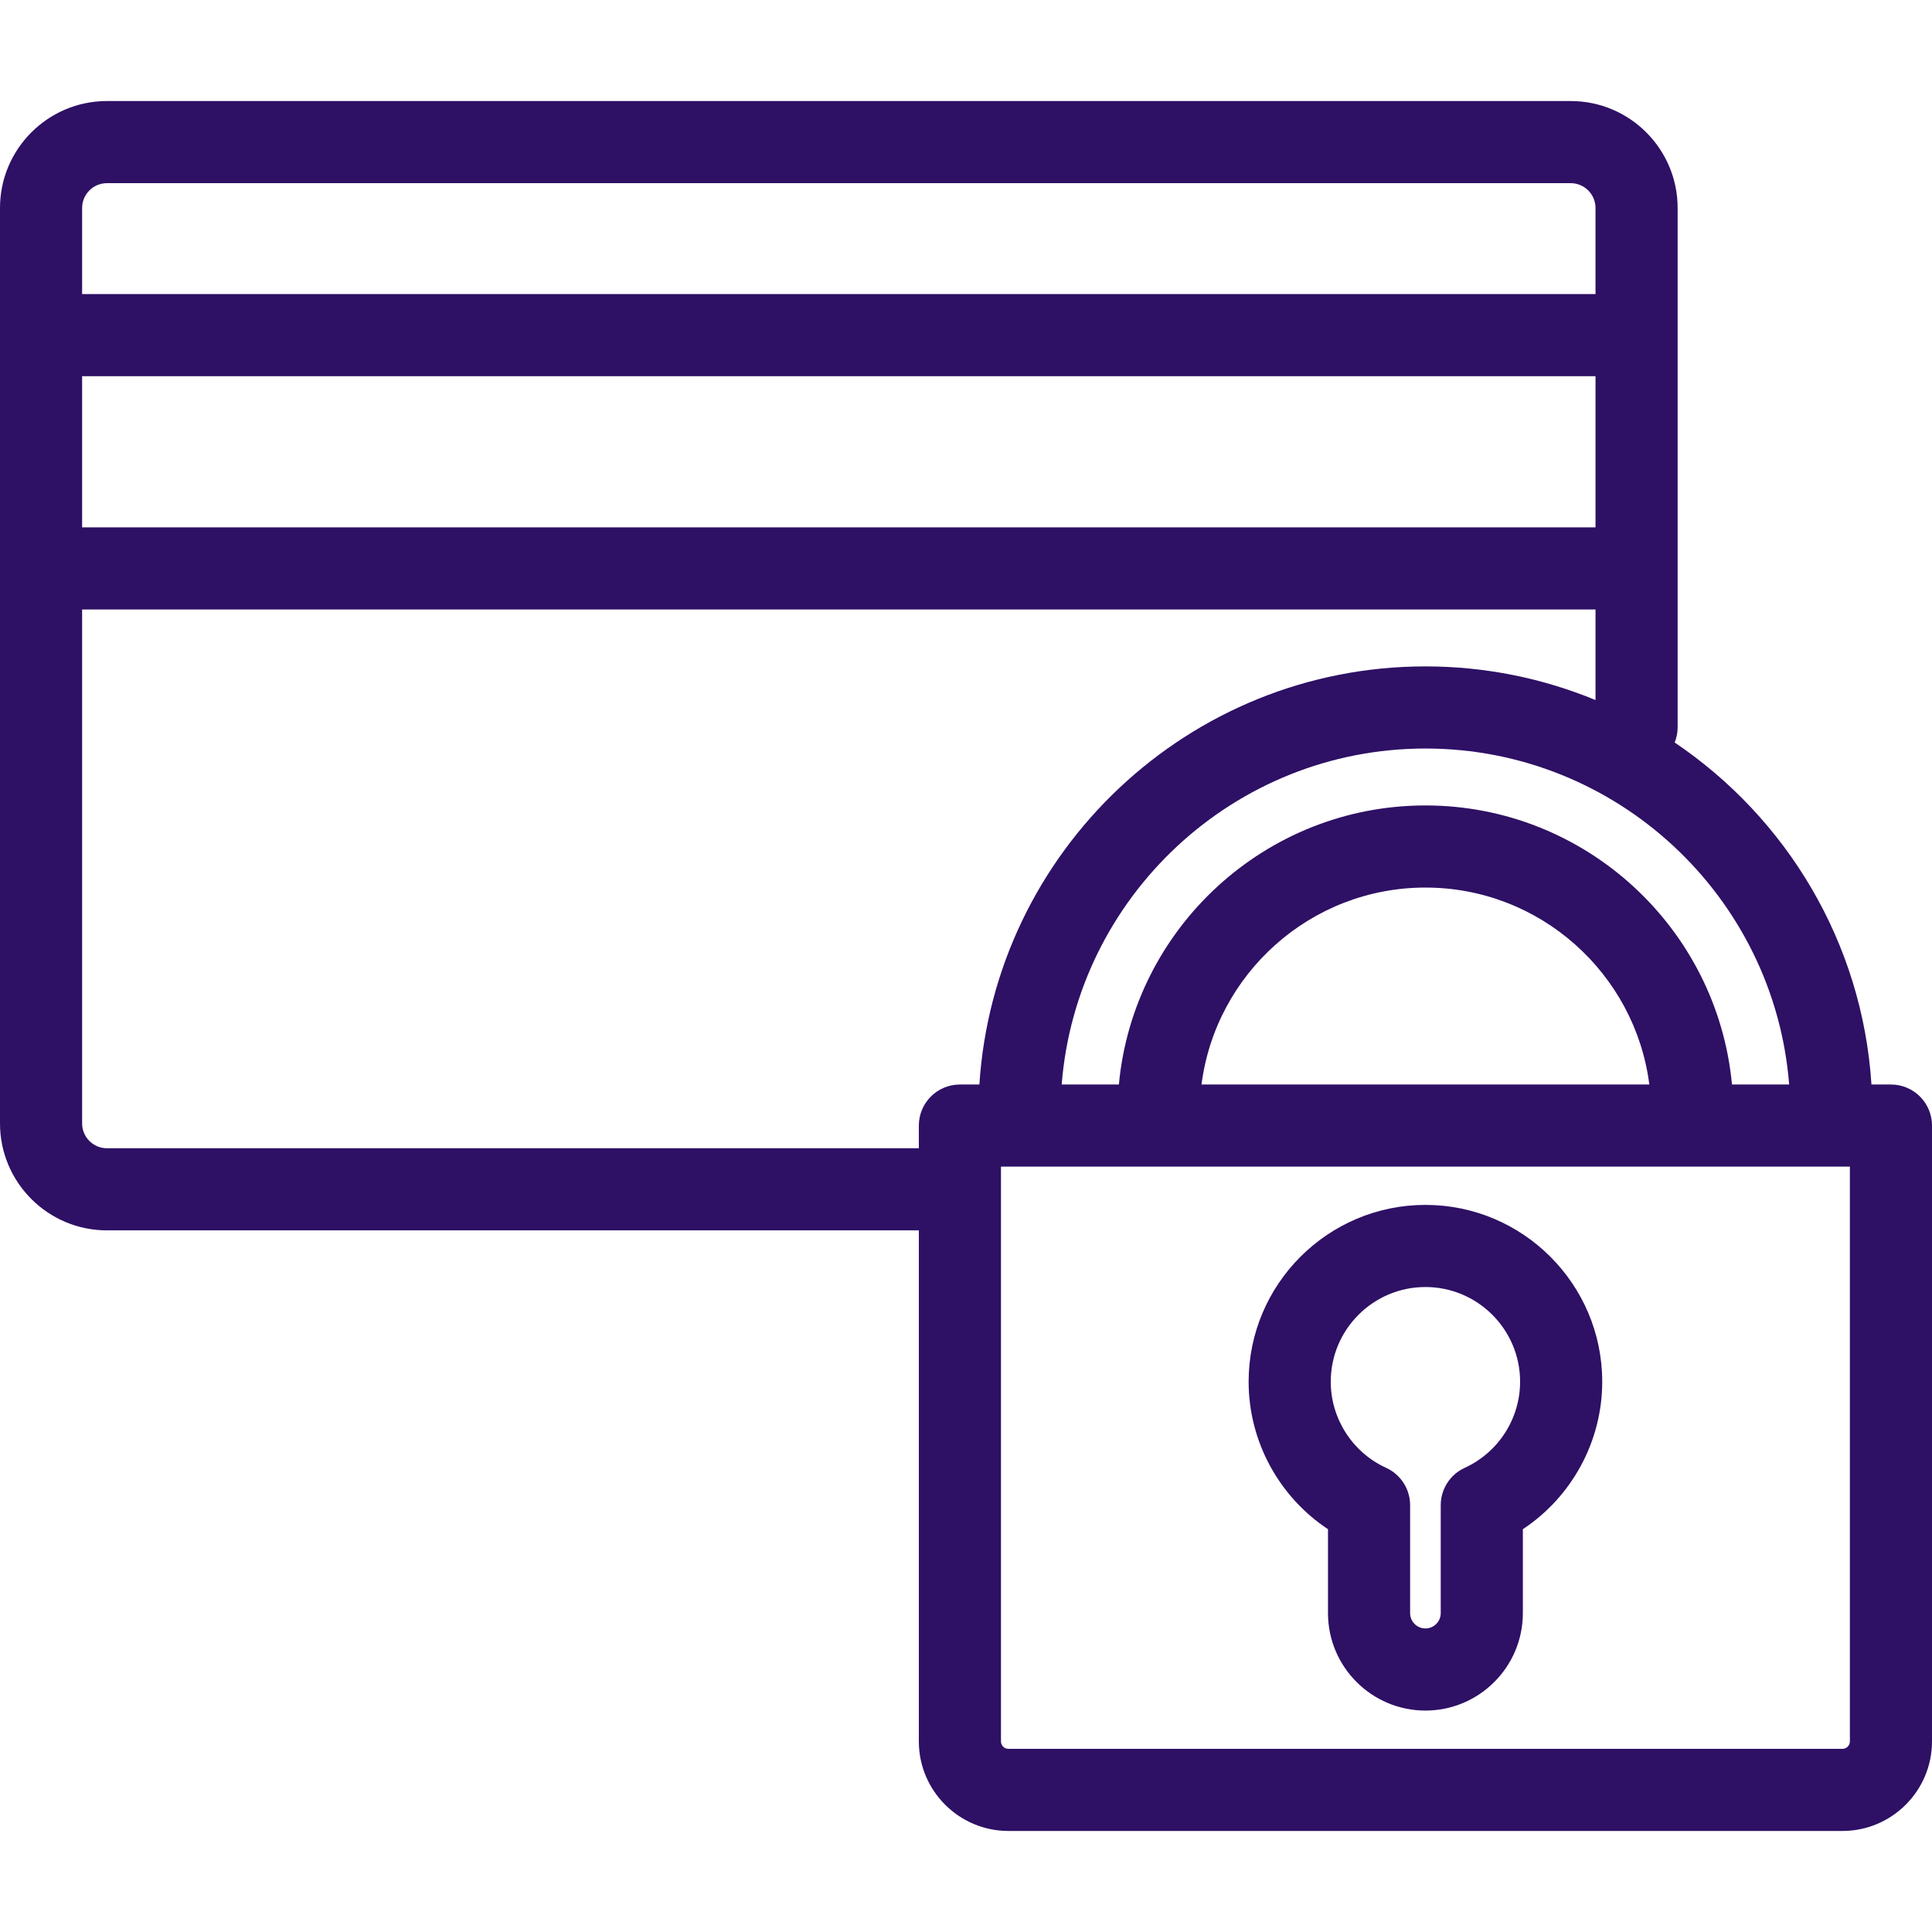
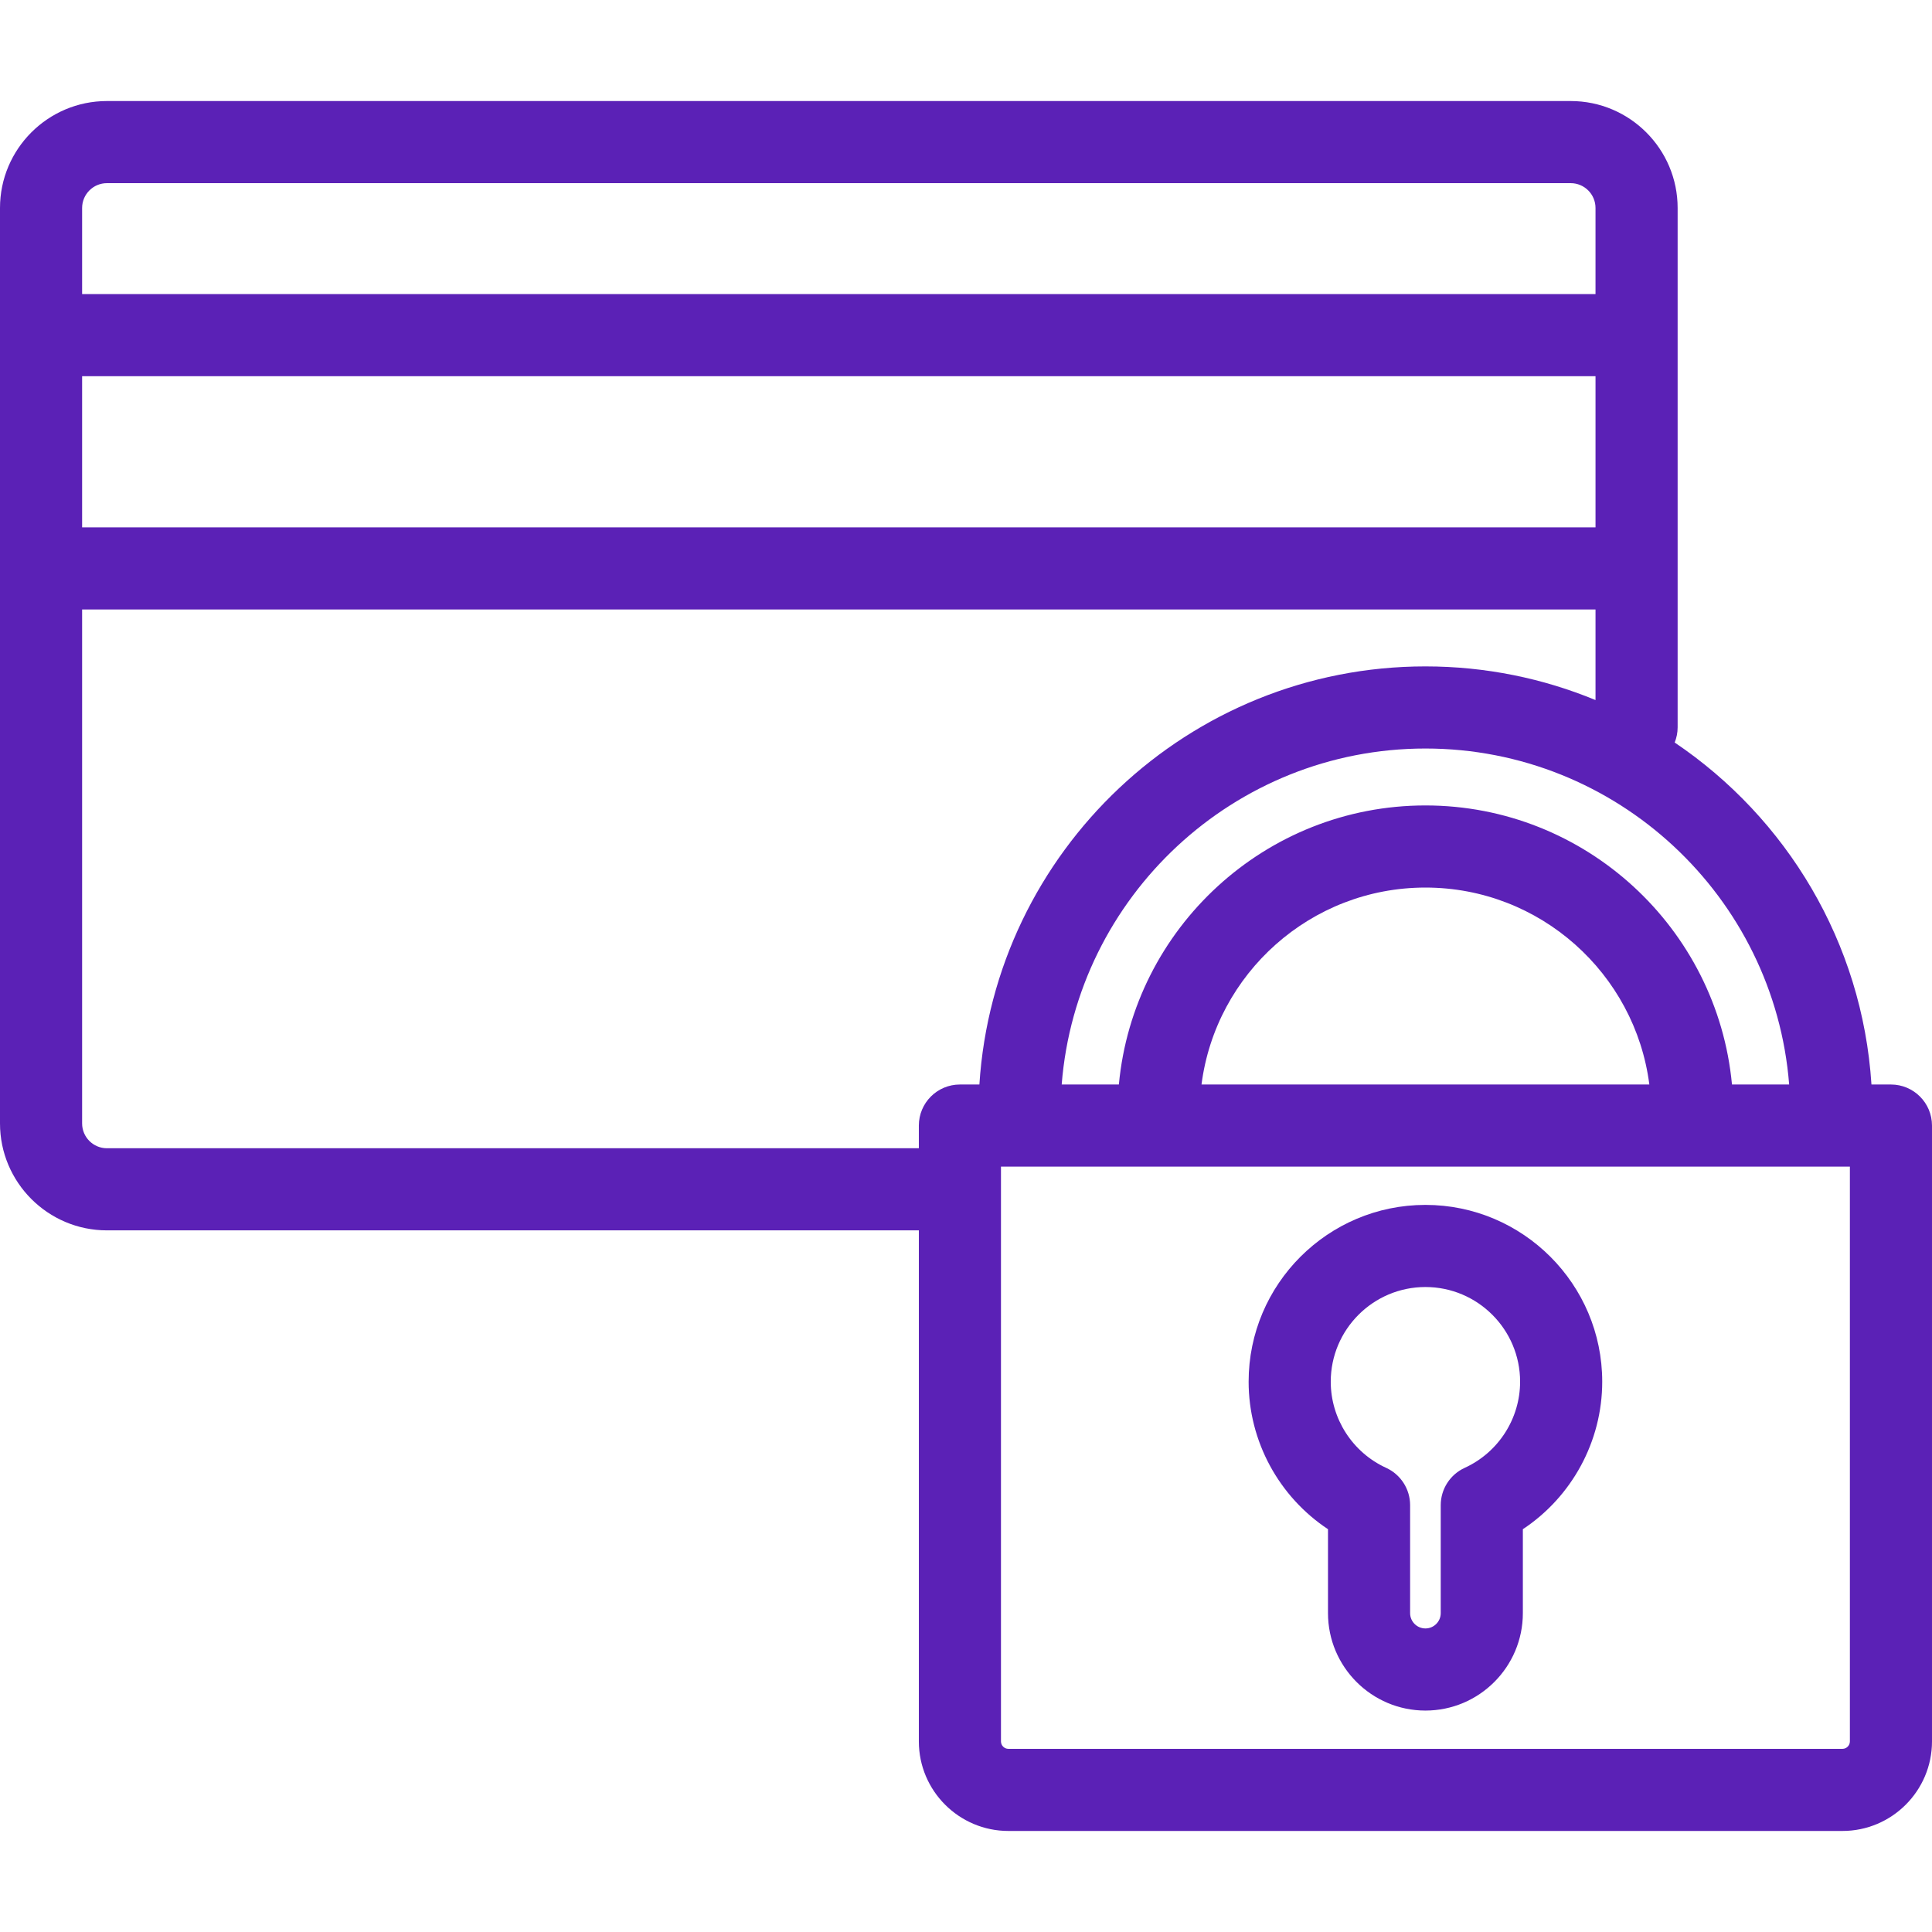
- <svg xmlns="http://www.w3.org/2000/svg" fill="#2e1065" height="800px" width="800px" version="1.1" id="Capa_1" viewBox="0 0 494.055 494.055" xml:space="preserve">
+ <svg xmlns="http://www.w3.org/2000/svg" fill="#5b21b6" height="800px" width="800px" version="1.1" id="Capa_1" viewBox="0 0 494.055 494.055" xml:space="preserve">
  <g>
    <path d="M483.555,277.333h-4.982c-2.332-36.385-21.757-68.194-50.318-87.453c0.481-1.204,0.753-2.515,0.753-3.891V53.181   c0-15.077-12.266-27.343-27.343-27.343H27.343C12.266,25.838,0,38.104,0,53.181v234.108c0,15.077,12.266,27.343,27.343,27.343   H234.97v130.684c0,12.627,10.273,22.9,22.9,22.9h213.284c12.627,0,22.9-10.273,22.9-22.9V287.833   C494.055,282.034,489.353,277.333,483.555,277.333z M457.526,277.333h-14.622c-3.737-39.971-37.461-71.363-78.392-71.363   s-74.655,31.393-78.392,71.363h-14.622c3.777-48.009,44.051-85.92,93.014-85.92S453.749,229.323,457.526,277.333z M421.772,277.333   H307.252c3.64-28.365,27.921-50.363,57.26-50.363S418.133,248.967,421.772,277.333z M21,96.204h387.008v38.653H21V96.204z    M27.343,46.838h374.321c3.498,0,6.343,2.845,6.343,6.343v22.023H21V53.181C21,49.683,23.846,46.838,27.343,46.838z    M27.343,293.633c-3.498,0-6.343-2.846-6.343-6.343V155.857h387.008v23.162c-13.415-5.54-28.103-8.606-43.496-8.606   c-60.546,0-110.24,47.321-114.061,106.92h-4.982c-5.799,0-10.5,4.701-10.5,10.5v5.8H27.343z M473.055,445.316   c0,1.048-0.853,1.9-1.9,1.9H257.87c-1.048,0-1.9-0.853-1.9-1.9V298.333h217.085V445.316z" />
    <path d="M339.598,391.051v21.464c0,13.738,11.177,24.914,24.915,24.914c13.738,0,24.914-11.176,24.914-24.914v-21.464   c12.515-8.287,20.297-22.441,20.297-37.72c0-24.93-20.282-45.212-45.211-45.212c-24.93,0-45.212,20.282-45.212,45.212   C319.301,368.61,327.082,382.764,339.598,391.051z M364.513,329.12c13.35,0,24.211,10.861,24.211,24.212   c0,9.447-5.56,18.093-14.163,22.027c-3.737,1.708-6.134,5.44-6.134,9.549v27.607c0,2.158-1.756,3.914-3.914,3.914   c-2.159,0-3.915-1.756-3.915-3.914v-27.608c0-4.109-2.397-7.84-6.134-9.549c-8.604-3.934-14.163-12.58-14.163-22.026   C340.301,339.981,351.162,329.12,364.513,329.12z" />
  </g>
</svg>
